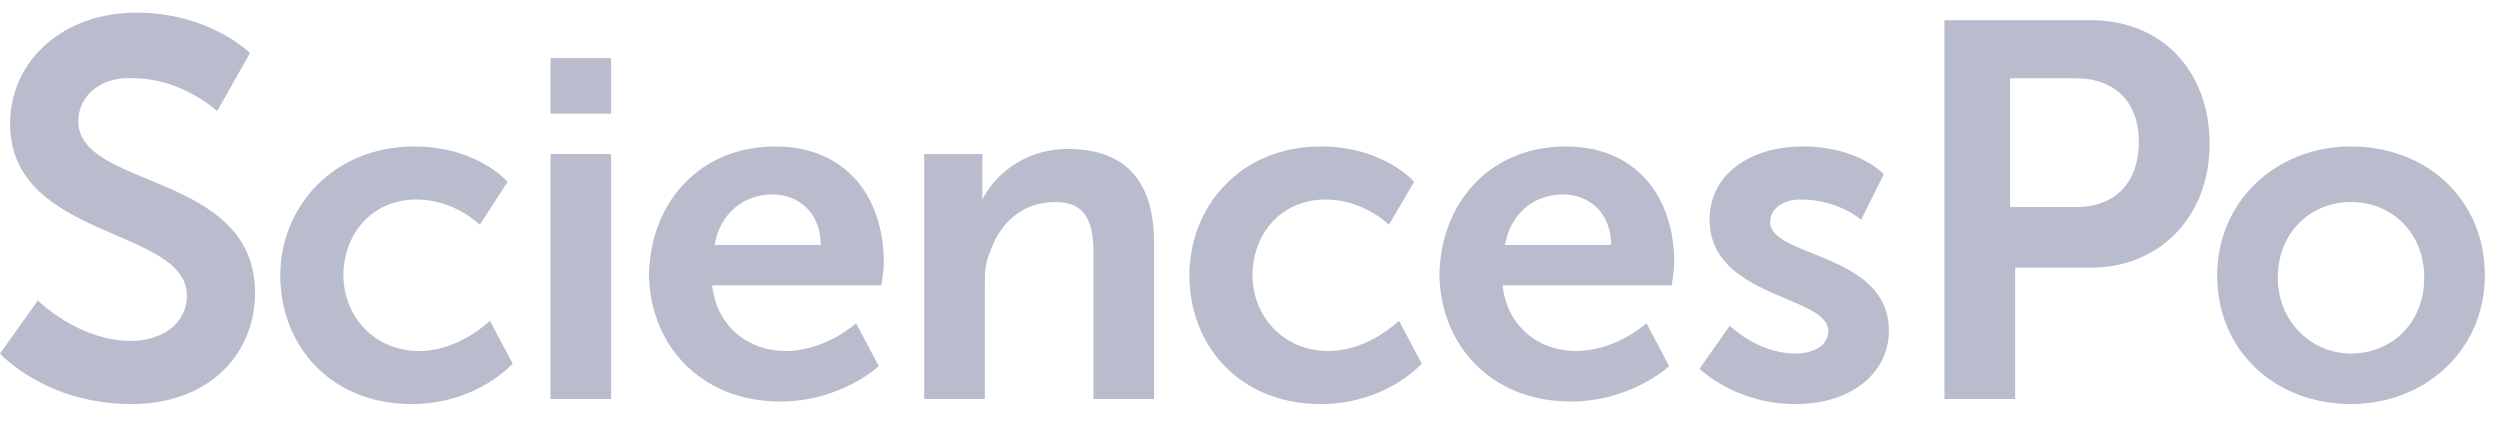
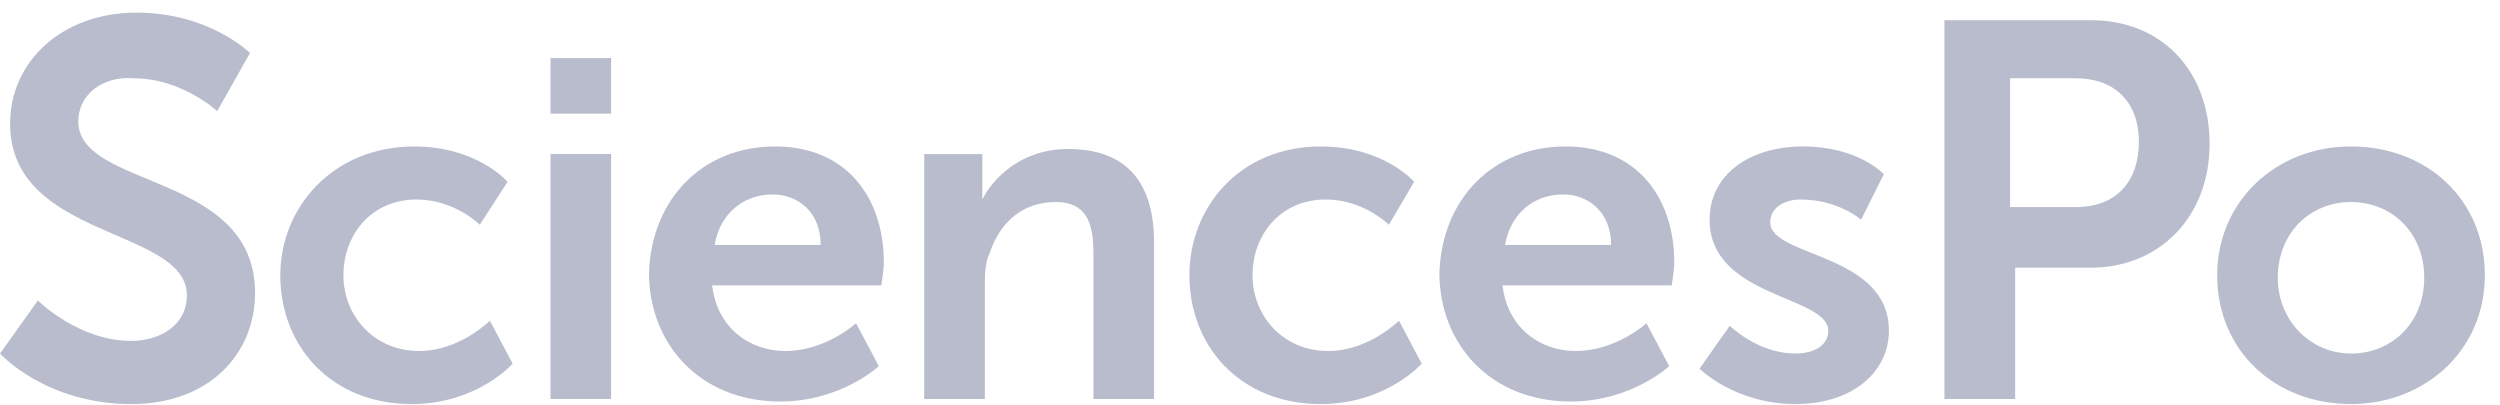
- <svg xmlns="http://www.w3.org/2000/svg" version="1.1" id="SciencesPo" x="0px" y="0px" viewBox="0 0 99 17" style="enable-background:new 0 0 99 17;" xml:space="preserve">
-   <style type="text/css">
- 	.st0{fill:#B8BCCC;}
- </style>
-   <path id="o" class="st0" d="M93.1,14c1.6,0,2.9-1.2,2.9-3c0-1.8-1.3-3-2.9-3c-1.6,0-2.9,1.2-2.9,3C90.2,12.7,91.5,14,93.1,14   M93.1,5.8c3,0,5.3,2.1,5.3,5.1c0,3-2.4,5.1-5.3,5.1c-3,0-5.3-2.1-5.3-5.1C87.8,8,90.1,5.8,93.1,5.8" />
-   <path id="p" class="st0" d="M82.2,8.2c1.6,0,2.5-1,2.5-2.6c0-1.5-0.9-2.5-2.5-2.5h-2.6v5.1H82.2z M77,0.8h5.8c2.8,0,4.7,2,4.7,4.9  c0,2.9-2,4.9-4.7,4.9h-3v5.2H77V0.8z" />
-   <path id="s_1_" class="st0" d="M1.5,11.9c0,0,1.6,1.6,3.7,1.6c1.1,0,2.2-0.6,2.2-1.8c0-2.7-7-2.2-7-6.8c0-2.5,2.1-4.4,5-4.4  c2.9,0,4.5,1.6,4.5,1.6L8.6,4.4c0,0-1.4-1.3-3.3-1.3C4,3,3.1,3.8,3.1,4.8c0,2.7,7,2,7,6.8c0,2.4-1.8,4.4-4.9,4.4C1.8,16,0,14,0,14  L1.5,11.9z" />
-   <path id="e_1_" class="st0" d="M32.5,9.7c0-1.3-0.9-2-1.9-2c-1.2,0-2.1,0.8-2.3,2H32.5z M30.7,5.8c2.8,0,4.3,2,4.3,4.6  c0,0.3-0.1,0.9-0.1,0.9h-6.7c0.2,1.7,1.5,2.6,2.9,2.6c1.6,0,2.8-1.1,2.8-1.1l0.9,1.7c0,0-1.5,1.4-3.9,1.4c-3.2,0-5.2-2.3-5.2-5.1  C25.8,7.9,27.8,5.8,30.7,5.8z" />
-   <path id="c_1_" class="st0" d="M16.4,5.8c2.5,0,3.7,1.4,3.7,1.4L19,8.9c0,0-1-1-2.5-1c-1.8,0-2.9,1.4-2.9,3c0,1.6,1.2,3,3,3  c1.6,0,2.8-1.2,2.8-1.2l0.9,1.7c0,0-1.4,1.6-4,1.6c-3.2,0-5.2-2.3-5.2-5.1C11.1,8.2,13.2,5.8,16.4,5.8" />
-   <path id="n" class="st0" d="M36.6,6.1h2.3v1.1c0,0.4,0,0.7,0,0.7h0c0.4-0.8,1.5-2,3.4-2c2.1,0,3.4,1.1,3.4,3.7v6.2h-2.4V10  c0-1.2-0.3-2-1.5-2c-1.3,0-2.2,0.8-2.6,2C39,10.4,39,10.9,39,11.3v4.5h-2.4V6.1z" />
-   <path id="e" class="st0" d="M63.8,9.7c0-1.3-0.9-2-1.9-2c-1.2,0-2.1,0.8-2.3,2H63.8z M62,5.8c2.8,0,4.3,2,4.3,4.6  c0,0.3-0.1,0.9-0.1,0.9h-6.7c0.2,1.7,1.5,2.6,2.9,2.6c1.6,0,2.8-1.1,2.8-1.1l0.9,1.7c0,0-1.5,1.4-3.9,1.4c-3.2,0-5.2-2.3-5.2-5.1  C57.1,7.9,59.1,5.8,62,5.8z" />
-   <path id="i" class="st0" d="M21.8,6.1h2.4v9.7h-2.4V6.1z M21.8,2.3h2.4v2.2h-2.4V2.3z" />
-   <path id="c" class="st0" d="M52.3,5.8c2.5,0,3.7,1.4,3.7,1.4L55,8.9c0,0-1-1-2.5-1c-1.8,0-2.9,1.4-2.9,3c0,1.6,1.2,3,3,3  c1.6,0,2.8-1.2,2.8-1.2l0.9,1.7c0,0-1.4,1.6-4,1.6c-3.2,0-5.2-2.3-5.2-5.1C47.1,8.2,49.1,5.8,52.3,5.8" />
-   <path id="s" class="st0" d="M68.5,12.9c0,0,1.1,1.1,2.6,1.1c0.7,0,1.3-0.3,1.3-0.9c0-1.4-4.7-1.3-4.7-4.4c0-1.8,1.6-2.9,3.7-2.9  c2.2,0,3.2,1.1,3.2,1.1l-0.9,1.8c0,0-0.9-0.8-2.4-0.8c-0.6,0-1.2,0.3-1.2,0.9c0,1.4,4.7,1.2,4.7,4.3c0,1.6-1.4,2.9-3.7,2.9  c-2.4,0-3.8-1.4-3.8-1.4L68.5,12.9z" />
+ <svg xmlns="http://www.w3.org/2000/svg" width="99px" height="16px" viewBox="0 0 99 16" version="1.1">
+   <g id="Page-1" stroke="none" stroke-width="1" fill="none" fill-rule="evenodd">
+     <g id="SciencesPo" fill="#B8BCCC">
+       <path d="M93.1,14 C94.7,14 96,12.8 96,11 C96,9.2 94.7,8 93.1,8 C91.5,8 90.2,9.2 90.2,11 C90.2,12.7 91.5,14 93.1,14 M93.1,5.8 C96.1,5.8 98.4,7.9 98.4,10.9 C98.4,13.9 96,16 93.1,16 C90.1,16 87.8,13.9 87.8,10.9 C87.8,8 90.1,5.8 93.1,5.8" id="o" fill-rule="nonzero" />
+       <path d="M82.2,8.2 C83.8,8.2 84.7,7.2 84.7,5.6 C84.7,4.1 83.8,3.1 82.2,3.1 L79.6,3.1 L79.6,8.2 L82.2,8.2 Z M77,0.8 L82.8,0.8 C85.6,0.8 87.5,2.8 87.5,5.7 C87.5,8.6 85.5,10.6 82.8,10.6 L79.8,10.6 L79.8,15.8 L77,15.8 L77,0.8 Z" id="p" fill-rule="nonzero" />
+       <path d="M1.5,11.9 C1.5,11.9 3.1,13.5 5.2,13.5 C6.3,13.5 7.4,12.9 7.4,11.7 C7.4,9 0.4,9.5 0.4,4.9 C0.4,2.4 2.5,0.5 5.4,0.5 C8.3,0.5 9.9,2.1 9.9,2.1 L8.6,4.4 C8.6,4.4 7.2,3.1 5.3,3.1 C4,3 3.1,3.8 3.1,4.8 C3.1,7.5 10.1,6.8 10.1,11.6 C10.1,14 8.3,16 5.2,16 C1.8,16 0,14 0,14 L1.5,11.9 Z" id="s_1_" />
+       <path d="M32.5,9.7 C32.5,8.4 31.6,7.7 30.6,7.7 C29.4,7.7 28.5,8.5 28.3,9.7 L32.5,9.7 Z M30.7,5.8 C33.5,5.8 35,7.8 35,10.4 C35,10.7 34.9,11.3 34.9,11.3 L28.2,11.3 C28.4,13 29.7,13.9 31.1,13.9 C32.7,13.9 33.9,12.8 33.9,12.8 L34.8,14.5 C34.8,14.5 33.3,15.9 30.9,15.9 C27.7,15.9 25.7,13.6 25.7,10.8 C25.8,7.9 27.8,5.8 30.7,5.8 Z" id="e_1_" fill-rule="nonzero" />
+       <path d="M16.4,5.8 C18.9,5.8 20.1,7.2 20.1,7.2 L19,8.9 C19,8.9 18,7.9 16.5,7.9 C14.7,7.9 13.6,9.3 13.6,10.9 C13.6,12.5 14.8,13.9 16.6,13.9 C18.2,13.9 19.4,12.7 19.4,12.7 L20.3,14.4 C20.3,14.4 18.9,16 16.3,16 C13.1,16 11.1,13.7 11.1,10.9 C11.1,8.2 13.2,5.8 16.4,5.8" id="c_1_" />
+       <path d="M36.6,6.1 L38.9,6.1 L38.9,7.2 C38.9,7.6 38.9,7.9 38.9,7.9 C39.3,7.1 40.4,5.9 42.3,5.9 C44.4,5.9 45.7,7 45.7,9.6 L45.7,15.8 L43.3,15.8 L43.3,10 C43.3,8.8 43,8 41.8,8 C40.5,8 39.6,8.8 39.2,10 C39,10.4 39,10.9 39,11.3 L39,15.8 L36.6,15.8 L36.6,6.1 Z" id="n" />
+       <path d="M63.8,9.7 C63.8,8.4 62.9,7.7 61.9,7.7 C60.7,7.7 59.8,8.5 59.6,9.7 L63.8,9.7 Z M62,5.8 C64.8,5.8 66.3,7.8 66.3,10.4 C66.3,10.7 66.2,11.3 66.2,11.3 L59.5,11.3 C59.7,13 61,13.9 62.4,13.9 C64,13.9 65.2,12.8 65.2,12.8 L66.1,14.5 C66.1,14.5 64.6,15.9 62.2,15.9 C59,15.9 57,13.6 57,10.8 C57.1,7.9 59.1,5.8 62,5.8 Z" id="e" fill-rule="nonzero" />
+       <path d="M21.8,6.1 L24.2,6.1 L24.2,15.8 L21.8,15.8 L21.8,6.1 Z M21.8,2.3 L24.2,2.3 L24.2,4.5 L21.8,4.5 L21.8,2.3 Z" id="i" fill-rule="nonzero" />
+       <path d="M52.3,5.8 C54.8,5.8 56,7.2 56,7.2 L55,8.9 C55,8.9 54,7.9 52.5,7.9 C50.7,7.9 49.6,9.3 49.6,10.9 C49.6,12.5 50.8,13.9 52.6,13.9 C54.2,13.9 55.4,12.7 55.4,12.7 L56.3,14.4 C56.3,14.4 54.9,16 52.3,16 C49.1,16 47.1,13.7 47.1,10.9 C47.1,8.2 49.1,5.8 52.3,5.8" id="c" />
+       <path d="M68.5,12.9 C68.5,12.9 69.6,14 71.1,14 C71.8,14 72.4,13.7 72.4,13.1 C72.4,11.7 67.7,11.8 67.7,8.7 C67.7,6.9 69.3,5.8 71.4,5.8 C73.6,5.8 74.6,6.9 74.6,6.9 L73.7,8.7 C73.7,8.7 72.8,7.9 71.3,7.9 C70.7,7.9 70.1,8.2 70.1,8.8 C70.1,10.2 74.8,10 74.8,13.1 C74.8,14.7 73.4,16 71.1,16 C68.7,16 67.3,14.6 67.3,14.6 L68.5,12.9 Z" id="s" />
+     </g>
+   </g>
</svg>
